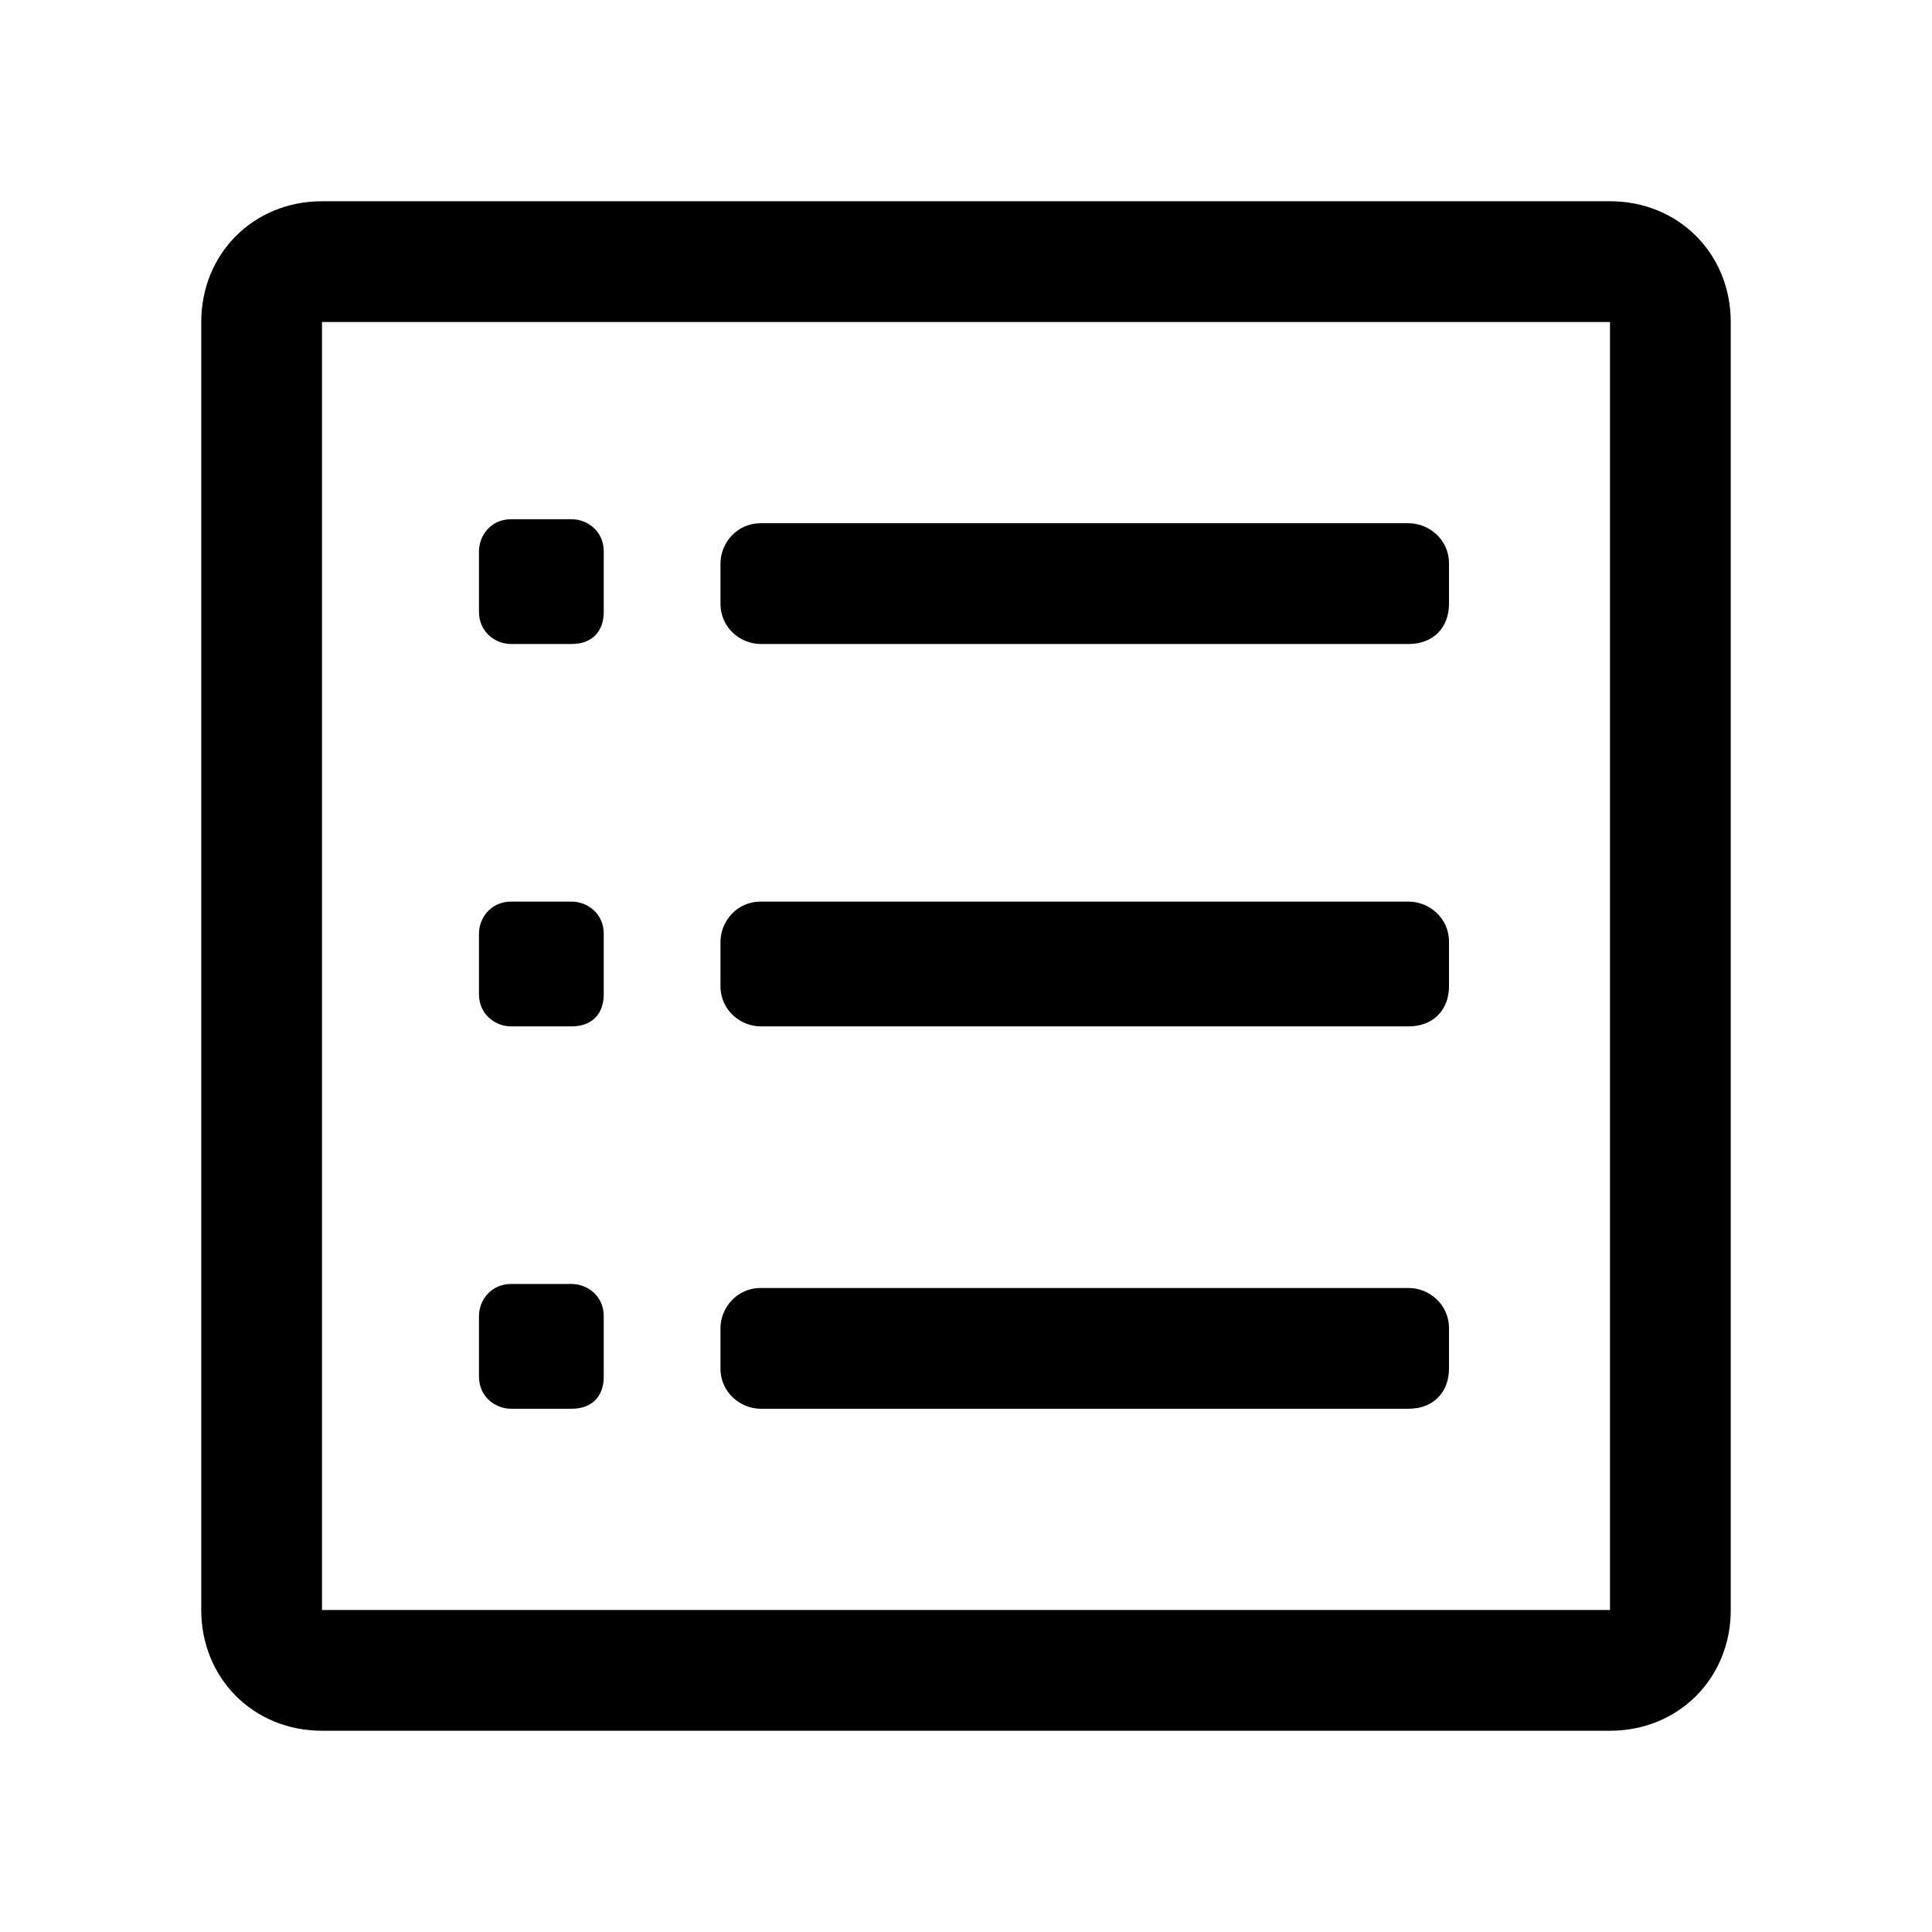
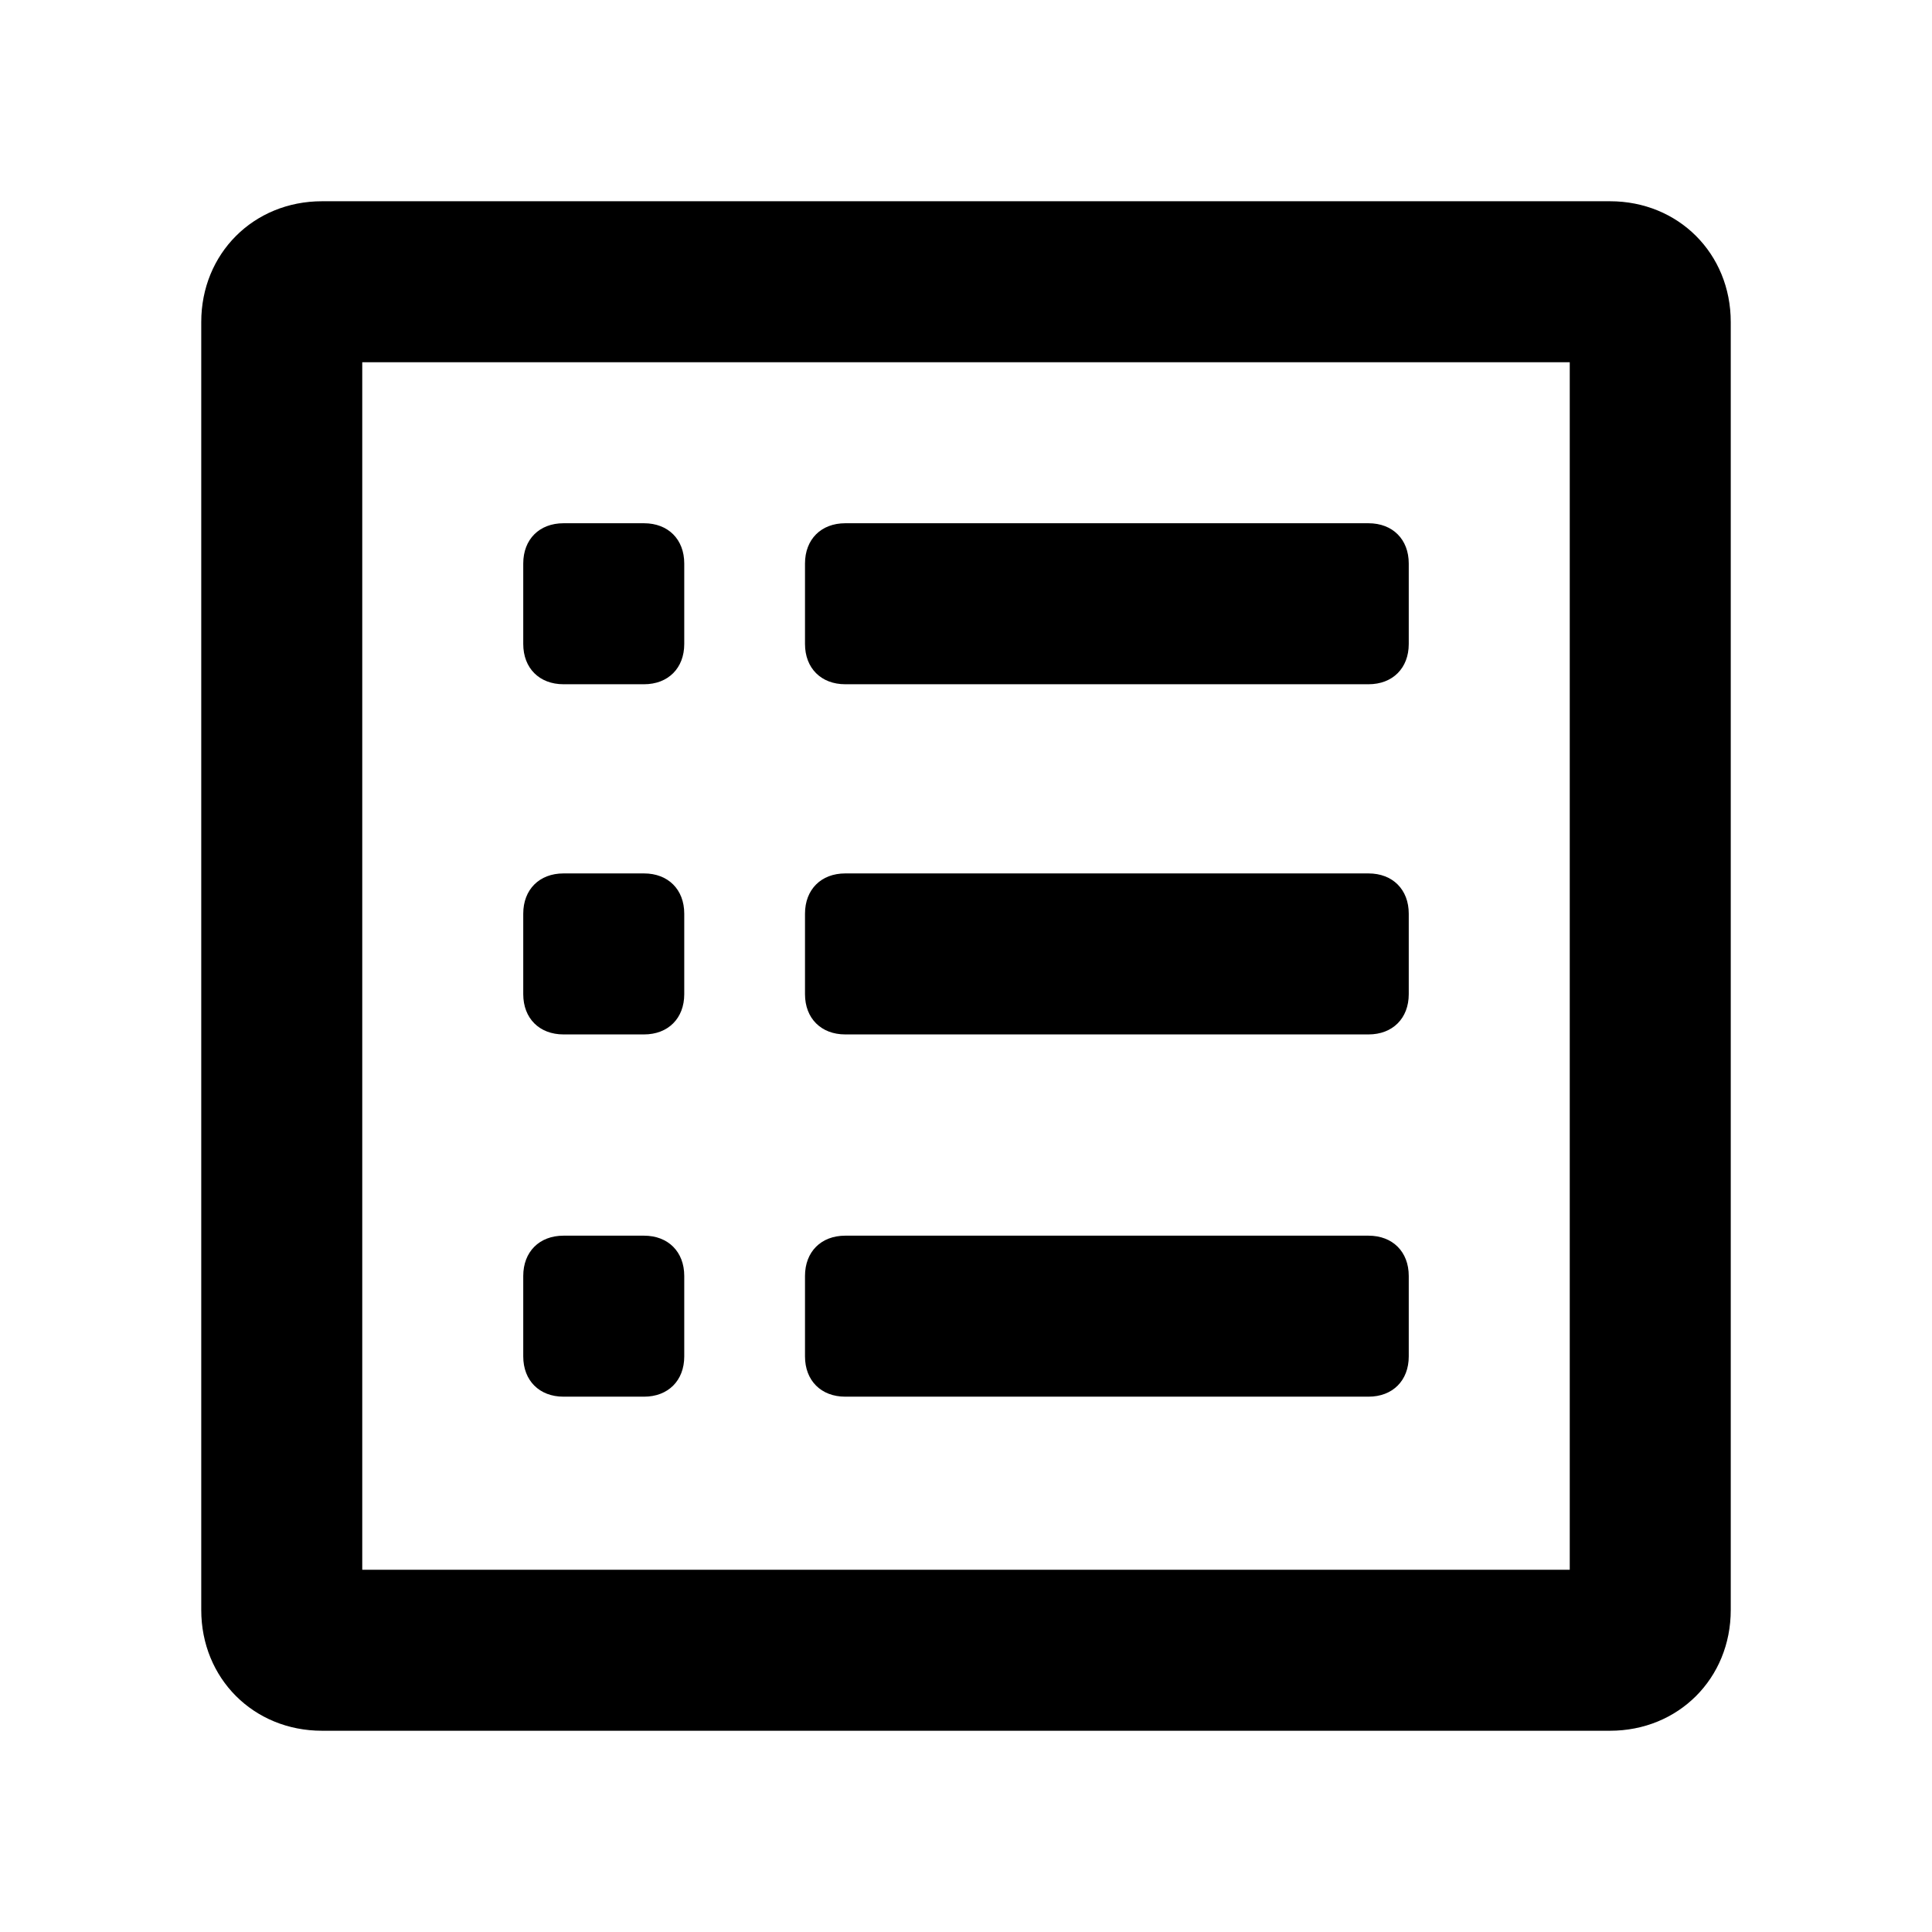
<svg xmlns="http://www.w3.org/2000/svg" viewBox="0 0 48 48">
-   <path d="M40 8v32H8V8h32m0-3H8C6.3 5 5 6.3 5 8v32c0 1.7 1.3 3 3 3h32c1.7 0 3-1.3 3-3V8c0-1.7-1.3-3-3-3z" />
-   <path d="M35 16H18.9c-.5 0-1-.4-1-1v-1c0-.5.4-1 1-1H35c.5 0 1 .4 1 1v1c0 .6-.4 1-1 1zM14.2 16h-1.5c-.4 0-.8-.3-.8-.8v-1.5c0-.4.3-.8.8-.8h1.5c.4 0 .8.3.8.8v1.5c0 .5-.3.8-.8.8zM35 25.5H18.9c-.5 0-1-.4-1-1v-1.1c0-.5.4-1 1-1H35c.5 0 1 .4 1 1v1.1c0 .6-.4 1-1 1zM14.2 25.5h-1.5c-.4 0-.8-.3-.8-.8v-1.5c0-.4.3-.8.8-.8h1.5c.4 0 .8.3.8.8v1.5c0 .5-.3.8-.8.8zM35 35H18.9c-.5 0-1-.4-1-1v-1c0-.5.4-1 1-1H35c.5 0 1 .4 1 1v1c0 .6-.4 1-1 1zM14.2 35h-1.5c-.4 0-.8-.3-.8-.8v-1.5c0-.4.3-.8.8-.8h1.5c.4 0 .8.3.8.8v1.5c0 .5-.3.8-.8.8z" />
+   <path d="M39 9v30H9V9h30m1-4H8C6.3 5 5 6.3 5 8v32c0 1.7 1.3 3 3 3h32c1.7 0 3-1.3 3-3V8c0-1.7-1.3-3-3-3z" />
+   <path d="M34 17H21c-.6 0-1-.4-1-1v-2c0-.6.4-1 1-1h13c.6 0 1 .4 1 1v2c0 .6-.4 1-1 1zM16 17h-2c-.6 0-1-.4-1-1v-2c0-.6.4-1 1-1h2c.6 0 1 .4 1 1v2c0 .6-.4 1-1 1zM34 25.7H21c-.6 0-1-.4-1-1v-2c0-.6.4-1 1-1h13c.6 0 1 .4 1 1v2c0 .6-.4 1-1 1zM16 25.7h-2c-.6 0-1-.4-1-1v-2c0-.6.4-1 1-1h2c.6 0 1 .4 1 1v2c0 .6-.4 1-1 1zM34 34.7H21c-.6 0-1-.4-1-1v-2c0-.6.4-1 1-1h13c.6 0 1 .4 1 1v2c0 .6-.4 1-1 1zM16 34.7h-2c-.6 0-1-.4-1-1v-2c0-.6.4-1 1-1h2c.6 0 1 .4 1 1v2c0 .6-.4 1-1 1z" />
</svg>
